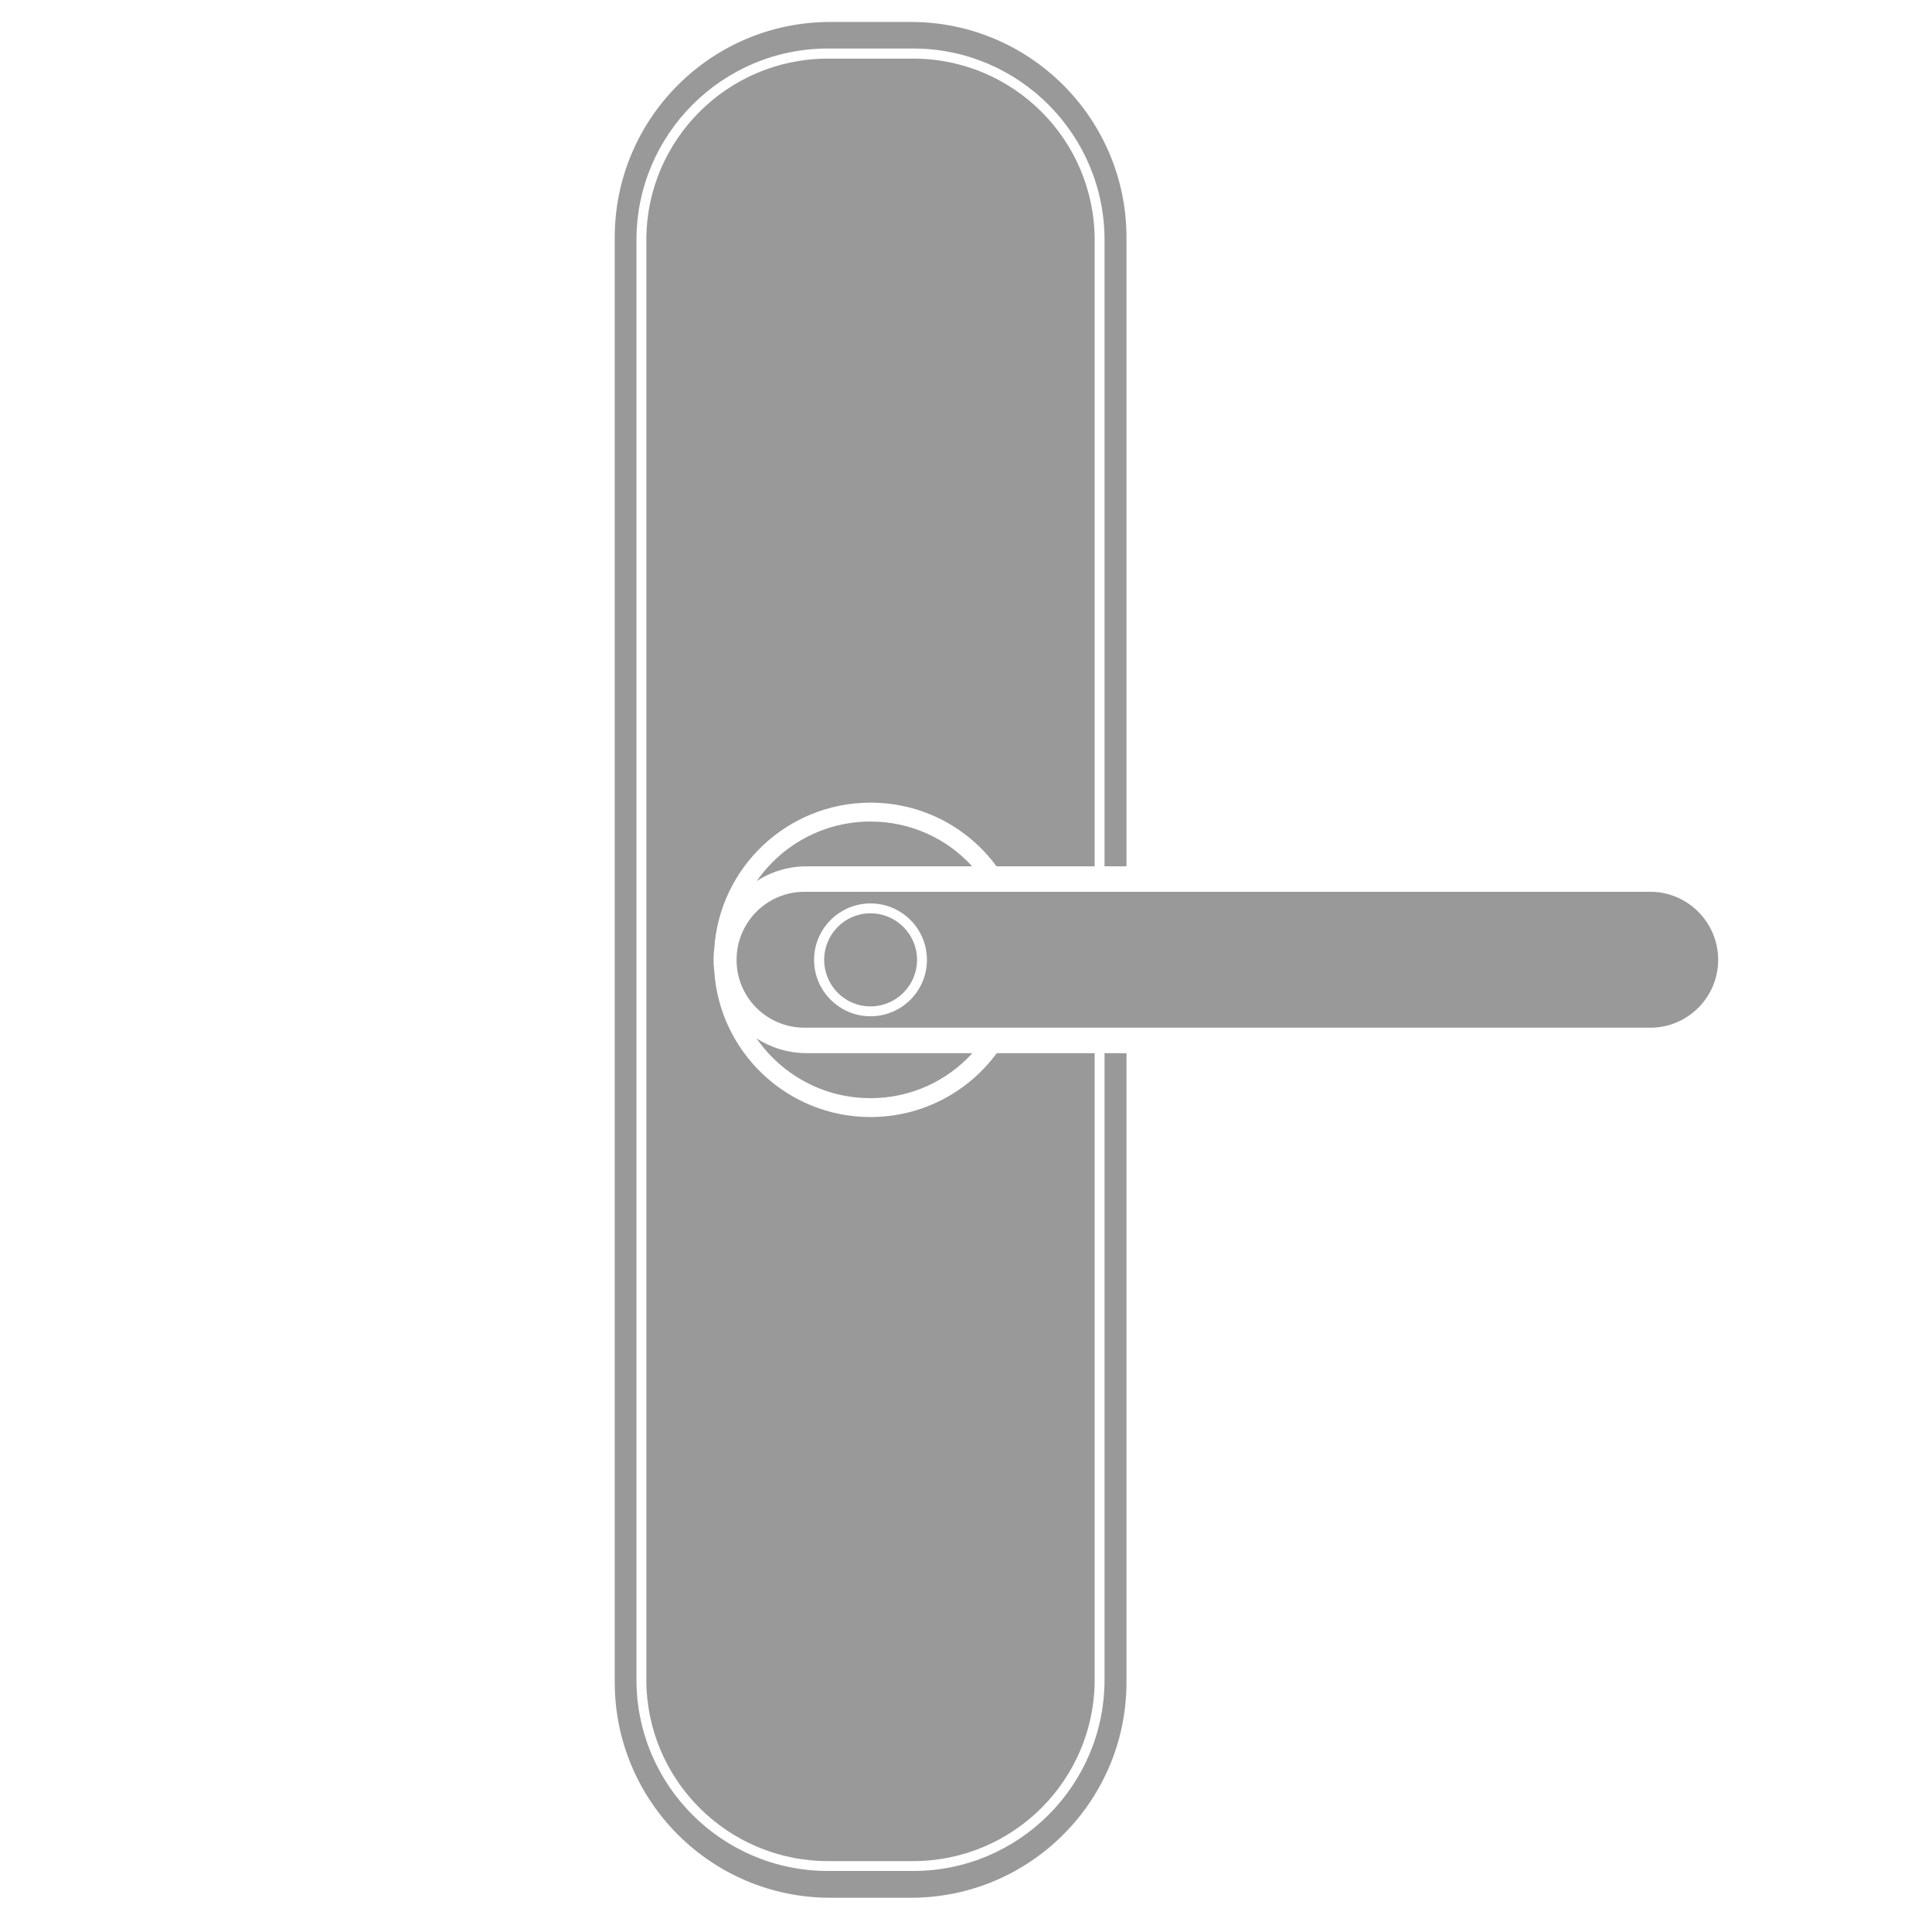
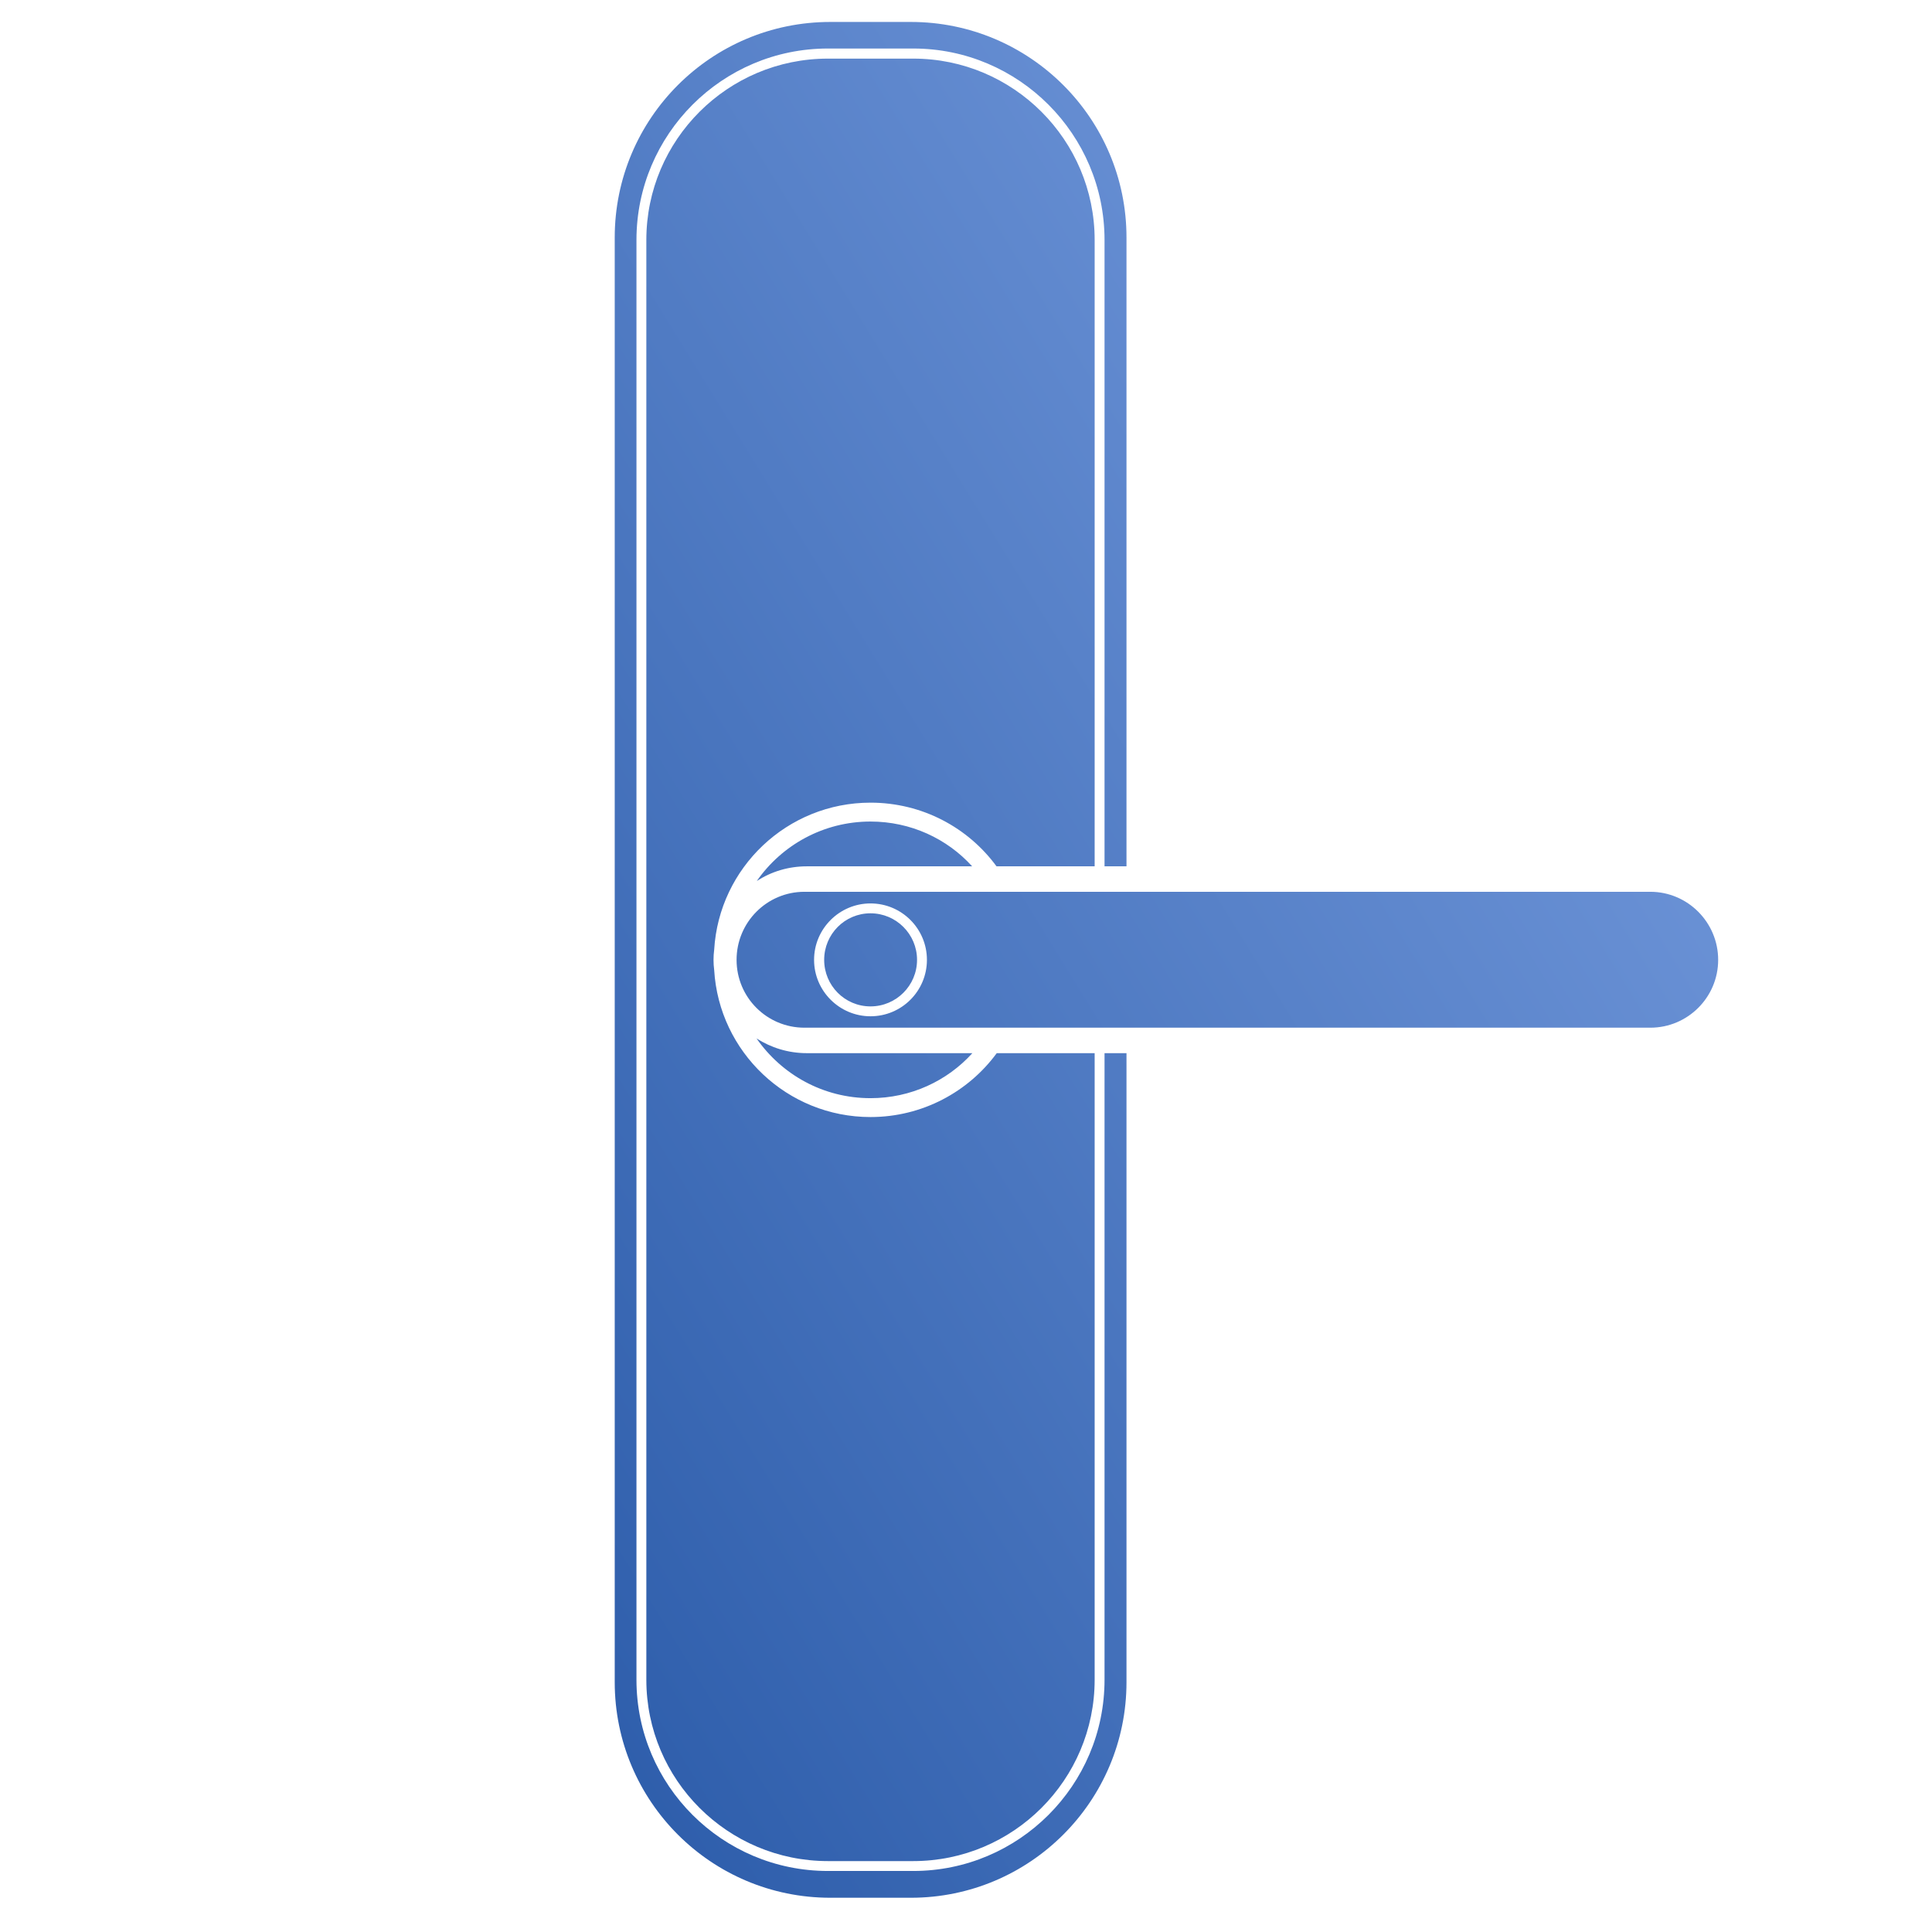
<svg xmlns="http://www.w3.org/2000/svg" width="88px" height="88px" viewBox="0 0 88 88" version="1.1">
-   <defs />
+   <defs>
+     <linearGradient x1="112.961%" y1="-19.111%" x2="-16.657%" y2="116.978%" id="linearGradient-1">
+       <stop stop-color="#8AADEC" offset="0%" />
+       <stop stop-color="#1E50A0" offset="100%" />
+     </linearGradient>
+   </defs>
  <g id="Device2/devices_icon_zb_door_lock_na_s" stroke="none" stroke-width="1" fill="none" fill-rule="evenodd">
-     <path d="M42.22,43.72 C42.22,42.3 41.07,41.15 39.65,41.15 C38.24,41.15 37.08,42.3 37.08,43.72 C37.08,45.14 38.24,46.29 39.65,46.29 C41.07,46.29 42.22,45.14 42.22,43.72 Z M78.26,43.72 C78.26,45.43 76.87,46.81 75.17,46.81 L51.31,46.81 L50.31,46.81 L49.86,46.81 L46.1,46.81 L45.14,46.81 L36.64,46.81 C34.93,46.81 33.55,45.43 33.55,43.72 C33.55,42.01 34.93,40.62 36.64,40.62 L45.14,40.62 L46.1,40.62 L49.86,40.62 L50.31,40.62 L51.31,40.62 L75.17,40.62 C76.87,40.62 78.26,42.01 78.26,43.72 Z M39.65,41.6 C38.48,41.6 37.54,42.55 37.54,43.72 C37.54,44.89 38.48,45.84 39.65,45.84 C40.82,45.84 41.77,44.89 41.77,43.72 C41.77,42.55 40.82,41.6 39.65,41.6 Z M45.39,39.46 L49.86,39.46 L49.86,10.93 C49.86,6.37 46.15,2.67 41.6,2.67 L37.71,2.67 C33.15,2.67 29.44,6.37 29.44,10.93 L29.44,76.51 C29.44,81.07 33.15,84.77 37.71,84.77 L41.6,84.77 C46.15,84.77 49.86,81.07 49.86,76.51 L49.86,47.97 L45.4,47.97 C44.11,49.73 42.01,50.88 39.65,50.88 C35.86,50.88 32.75,47.92 32.53,44.18 C32.51,44.03 32.5,43.88 32.5,43.72 C32.5,43.56 32.51,43.41 32.53,43.26 C32.75,39.52 35.86,36.56 39.65,36.56 C42.01,36.56 44.1,37.7 45.39,39.46 Z M50.31,76.51 C50.31,81.32 46.4,85.22 41.6,85.22 L37.71,85.22 C32.9,85.22 28.99,81.32 28.99,76.51 L28.99,10.93 C28.99,6.12 32.9,2.21 37.71,2.21 L41.6,2.21 C46.4,2.21 50.31,6.12 50.31,10.93 L50.31,39.46 L51.31,39.46 L51.31,10.82 C51.31,5.4 46.91,1 41.49,1 L37.82,1 C32.39,1 28,5.4 28,10.82 L28,76.62 C28,82.04 32.39,86.44 37.82,86.44 L41.49,86.44 C46.91,86.44 51.31,82.04 51.31,76.62 L51.31,47.97 L50.31,47.97 L50.31,76.51 Z M39.65,50.02 C41.49,50.02 43.15,49.23 44.29,47.97 L36.75,47.97 C35.9,47.97 35.12,47.72 34.46,47.3 C35.61,48.95 37.5,50.02 39.65,50.02 Z M39.65,37.42 C41.48,37.42 43.14,38.2 44.28,39.46 L36.75,39.46 C35.91,39.46 35.13,39.7 34.47,40.13 C35.61,38.49 37.51,37.42 39.65,37.42 Z" id="Fill-1" fill="#999999" />
+     <path d="M42.22,43.72 C42.22,42.3 41.07,41.15 39.65,41.15 C38.24,41.15 37.08,42.3 37.08,43.72 C37.08,45.14 38.24,46.29 39.65,46.29 C41.07,46.29 42.22,45.14 42.22,43.72 Z M78.26,43.72 C78.26,45.43 76.87,46.81 75.17,46.81 L51.31,46.81 L50.31,46.81 L49.86,46.81 L46.1,46.81 L45.14,46.81 L36.64,46.81 C34.93,46.81 33.55,45.43 33.55,43.72 C33.55,42.01 34.93,40.62 36.64,40.62 L45.14,40.62 L46.1,40.62 L49.86,40.62 L50.31,40.62 L51.31,40.62 L75.17,40.62 C76.87,40.62 78.26,42.01 78.26,43.72 Z M39.65,41.6 C38.48,41.6 37.54,42.55 37.54,43.72 C37.54,44.89 38.48,45.84 39.65,45.84 C40.82,45.84 41.77,44.89 41.77,43.72 C41.77,42.55 40.82,41.6 39.65,41.6 Z M45.39,39.46 L49.86,39.46 L49.86,10.93 C49.86,6.37 46.15,2.67 41.6,2.67 L37.71,2.67 C33.15,2.67 29.44,6.37 29.44,10.93 L29.44,76.51 C29.44,81.07 33.15,84.77 37.71,84.77 L41.6,84.77 C46.15,84.77 49.86,81.07 49.86,76.51 L49.86,47.97 L45.4,47.97 C44.11,49.73 42.01,50.88 39.65,50.88 C35.86,50.88 32.75,47.92 32.53,44.18 C32.51,44.03 32.5,43.88 32.5,43.72 C32.5,43.56 32.51,43.41 32.53,43.26 C32.75,39.52 35.86,36.56 39.65,36.56 C42.01,36.56 44.1,37.7 45.39,39.46 Z M50.31,76.51 C50.31,81.32 46.4,85.22 41.6,85.22 L37.71,85.22 C32.9,85.22 28.99,81.32 28.99,76.51 L28.99,10.93 C28.99,6.12 32.9,2.21 37.71,2.21 L41.6,2.21 C46.4,2.21 50.31,6.12 50.31,10.93 L50.31,39.46 L51.31,39.46 L51.31,10.82 C51.31,5.4 46.91,1 41.49,1 L37.82,1 C32.39,1 28,5.4 28,10.82 L28,76.62 C28,82.04 32.39,86.44 37.82,86.44 L41.49,86.44 C46.91,86.44 51.31,82.04 51.31,76.62 L51.31,47.97 L50.31,47.97 L50.31,76.51 Z M39.65,50.02 C41.49,50.02 43.15,49.23 44.29,47.97 L36.75,47.97 C35.9,47.97 35.12,47.72 34.46,47.3 C35.61,48.95 37.5,50.02 39.65,50.02 Z M39.65,37.42 C41.48,37.42 43.14,38.2 44.28,39.46 L36.75,39.46 C35.91,39.46 35.13,39.7 34.47,40.13 C35.61,38.49 37.51,37.42 39.65,37.42 Z" id="Fill-1" fill="url(#linearGradient-1)" />
  </g>
</svg>
